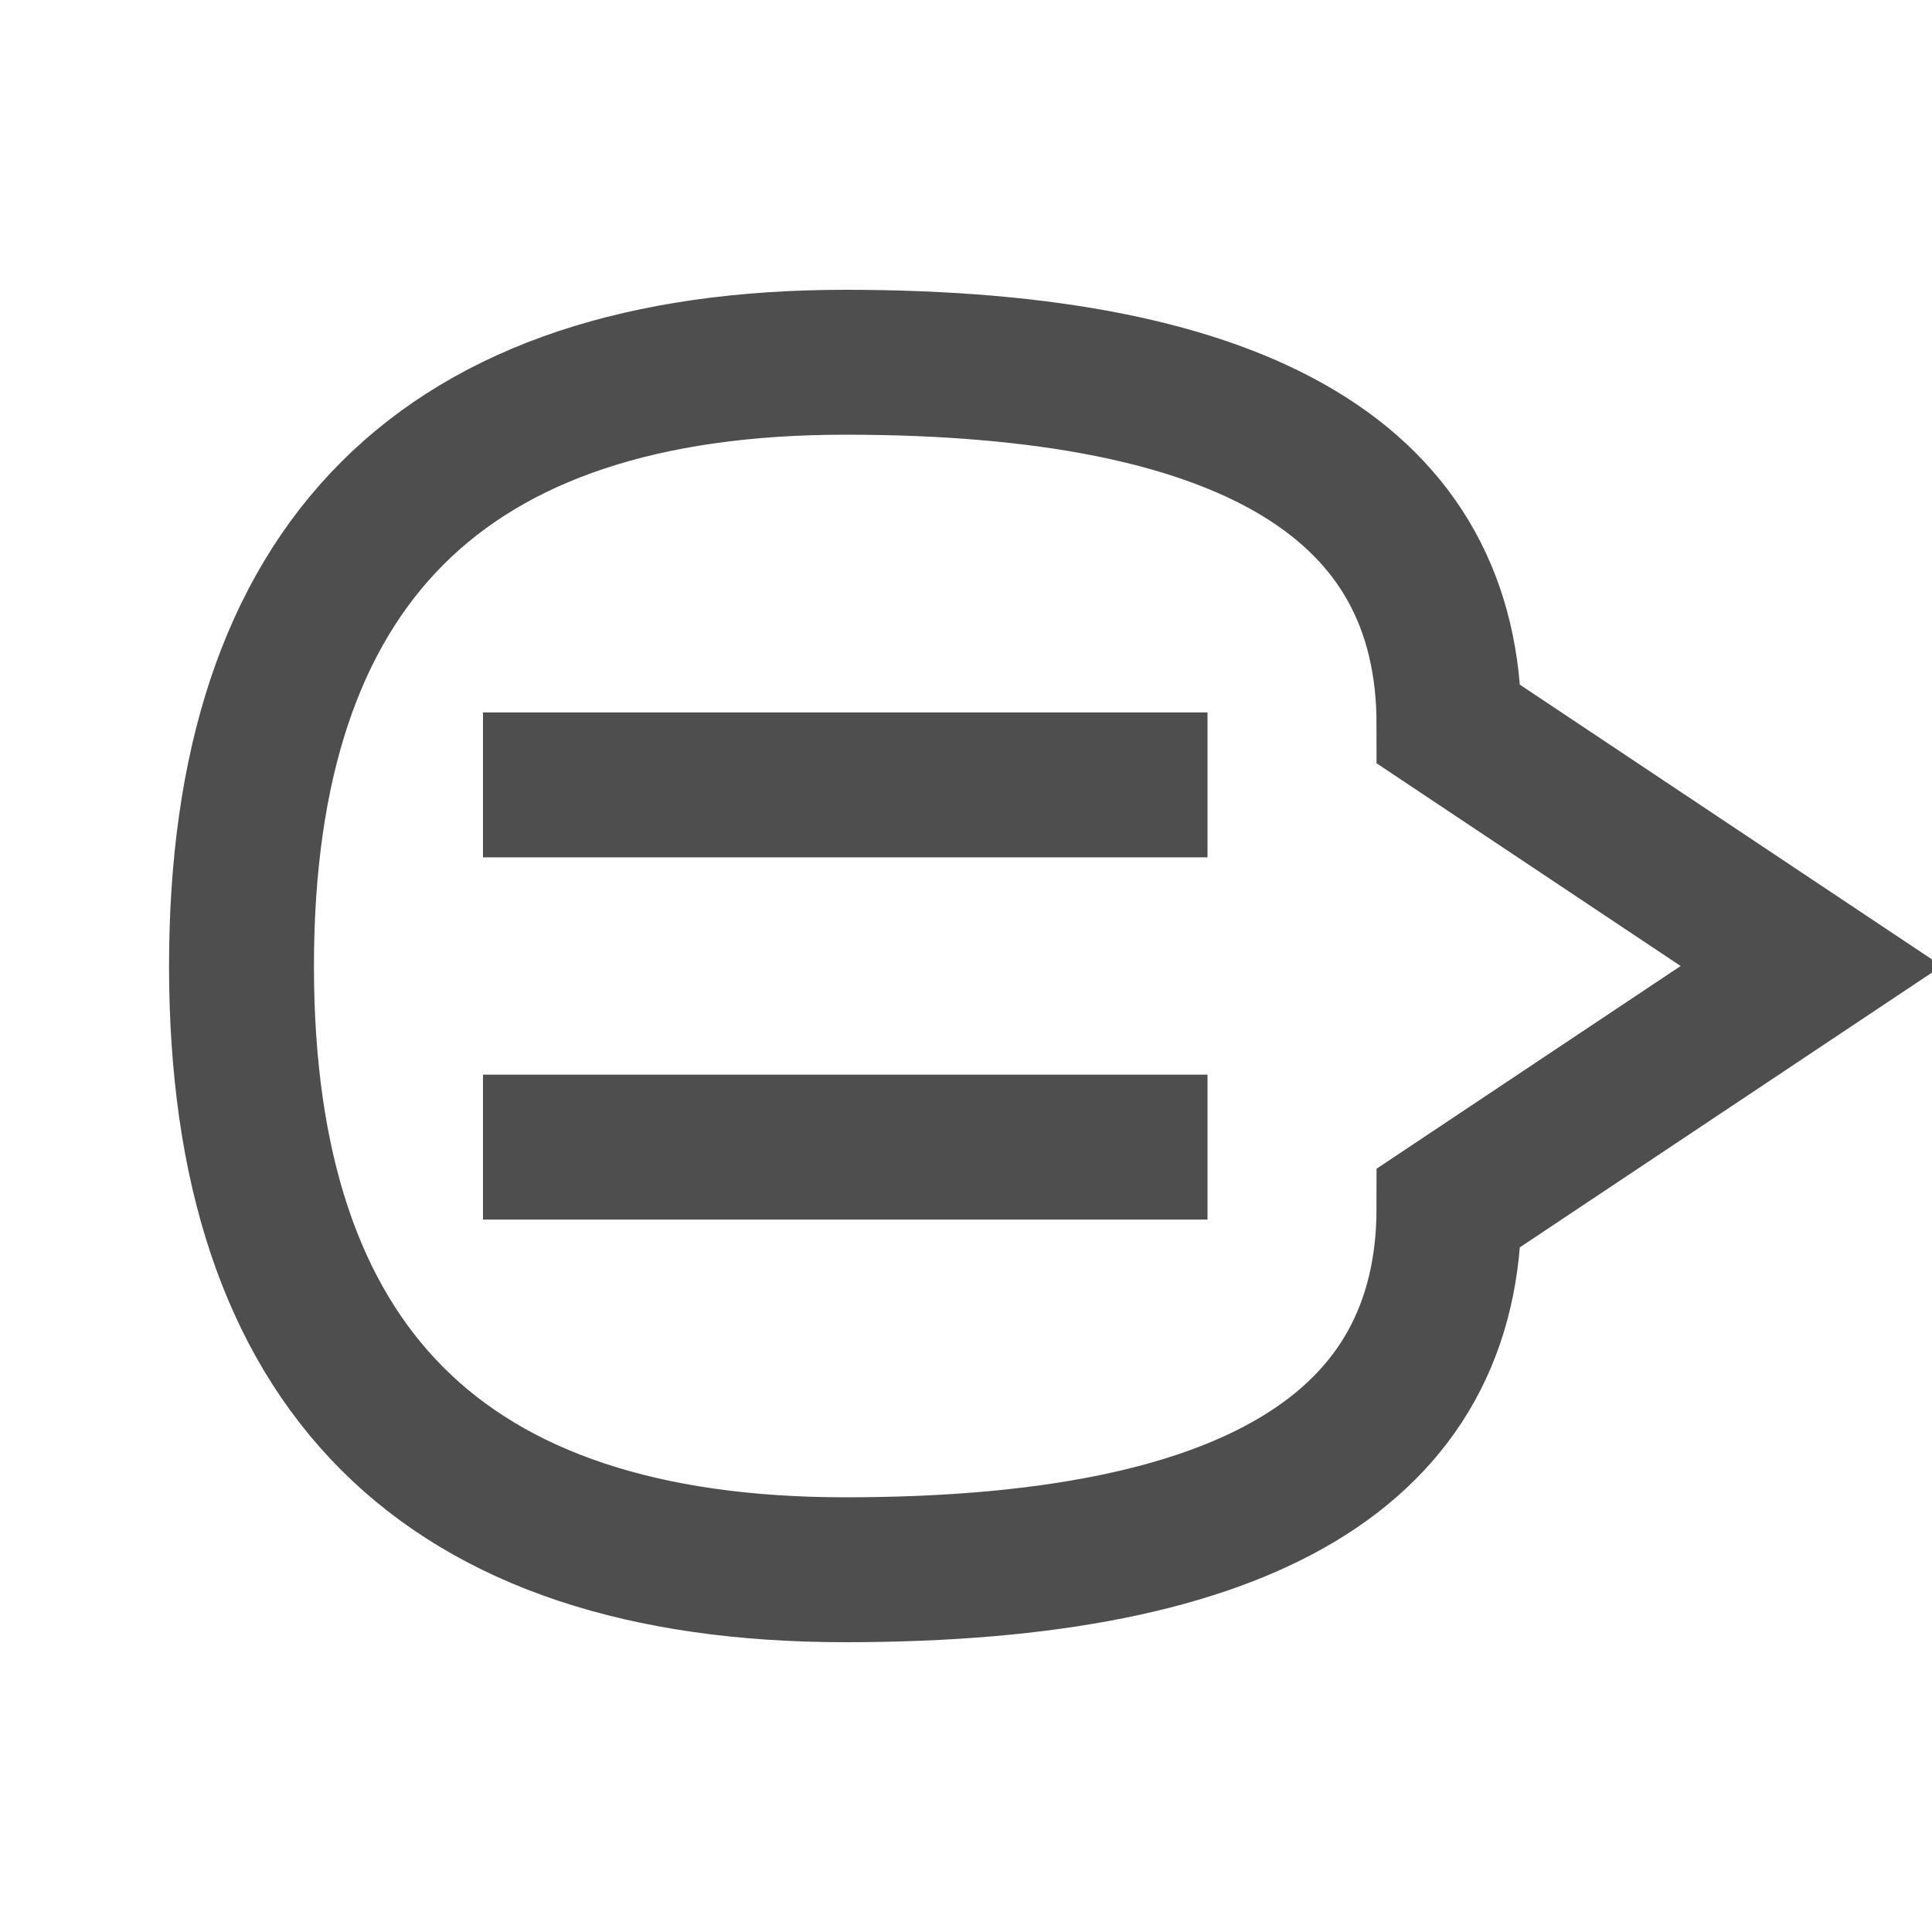
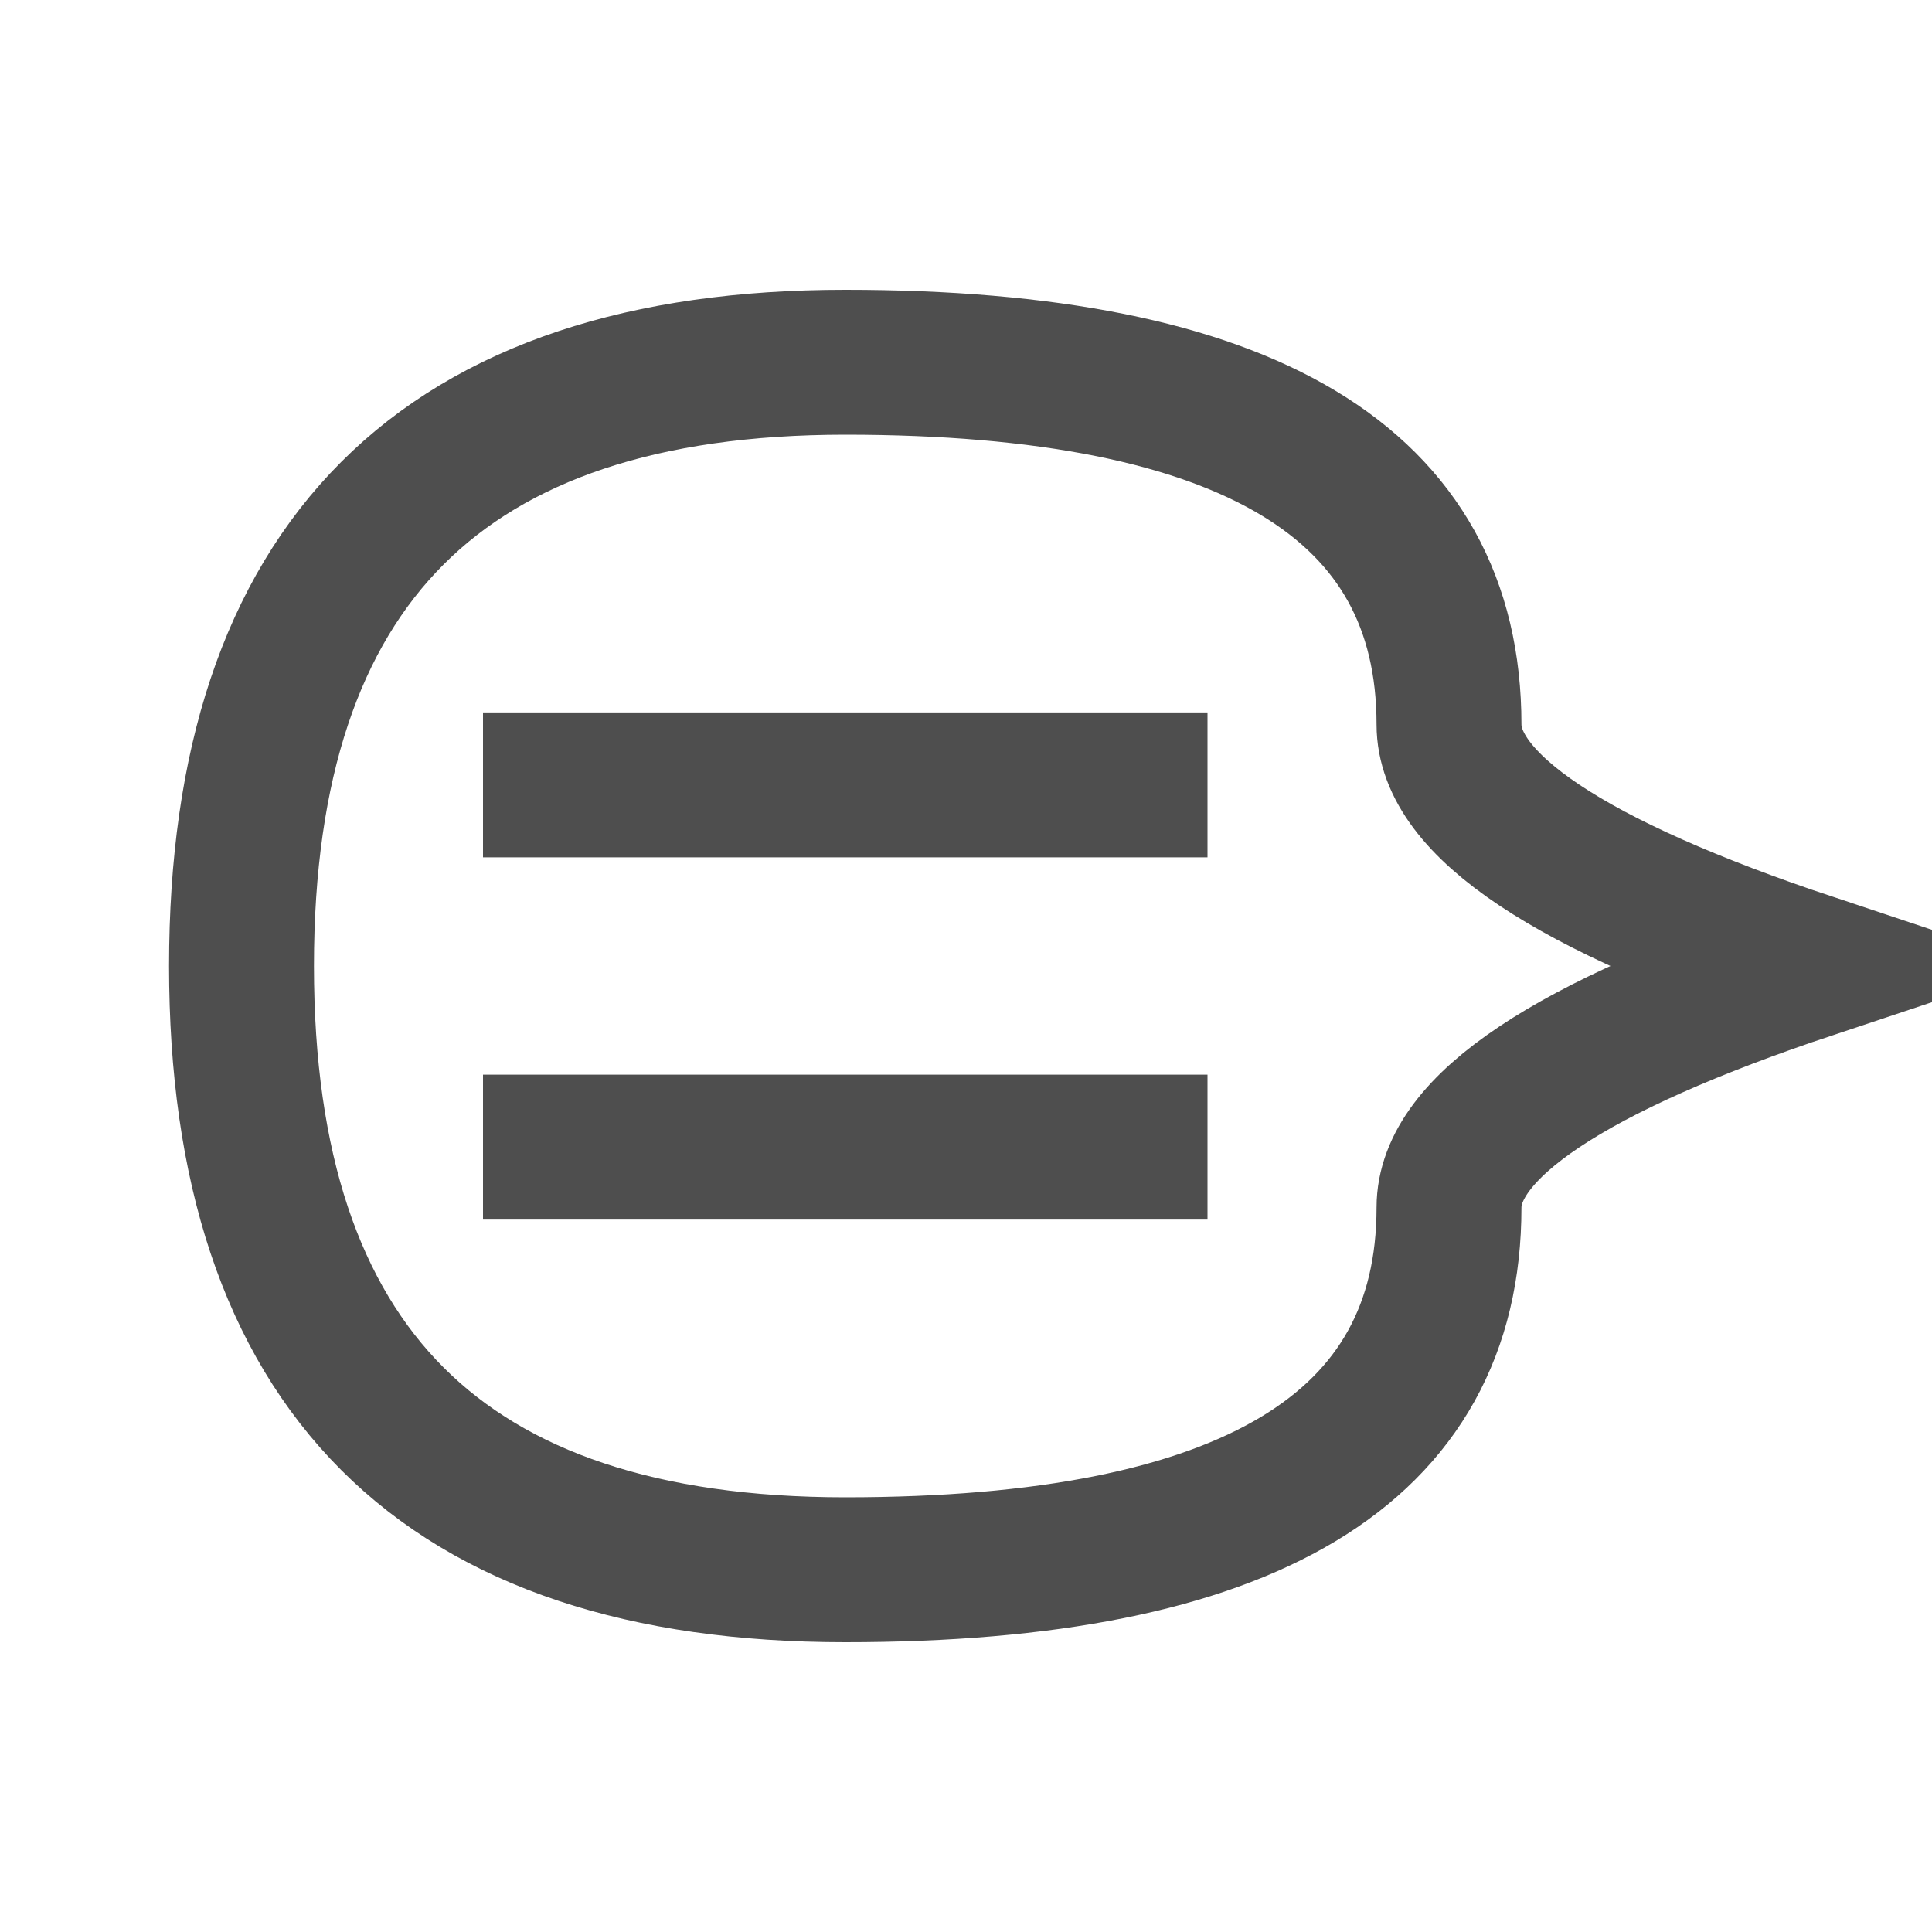
<svg xmlns="http://www.w3.org/2000/svg" width="16" height="16" viewBox="0 0 16 16">
-   <path fill-opacity="0" stroke="#4E4E4E" stroke-width="1.2" d="M2 8 Q 2 13,7 13 Q 12 13 12 10  l3 -2 l-3 -2 Q 12 3 7 3 Q 2 3 2 8         M4 6.5 l6 0 M4 9.5 l6 0" />
+   <path fill-opacity="0" stroke="#4E4E4E" stroke-width="1.2" d="M2 8 Q 2 13,7 13 Q 12 13 12 10  q0 -1 3 -2 q-3 -1 -3 -2 Q 12 3 7 3 Q 2 3 2 8         M4 6.5 l6 0 M4 9.5 l6 0" />
</svg>
